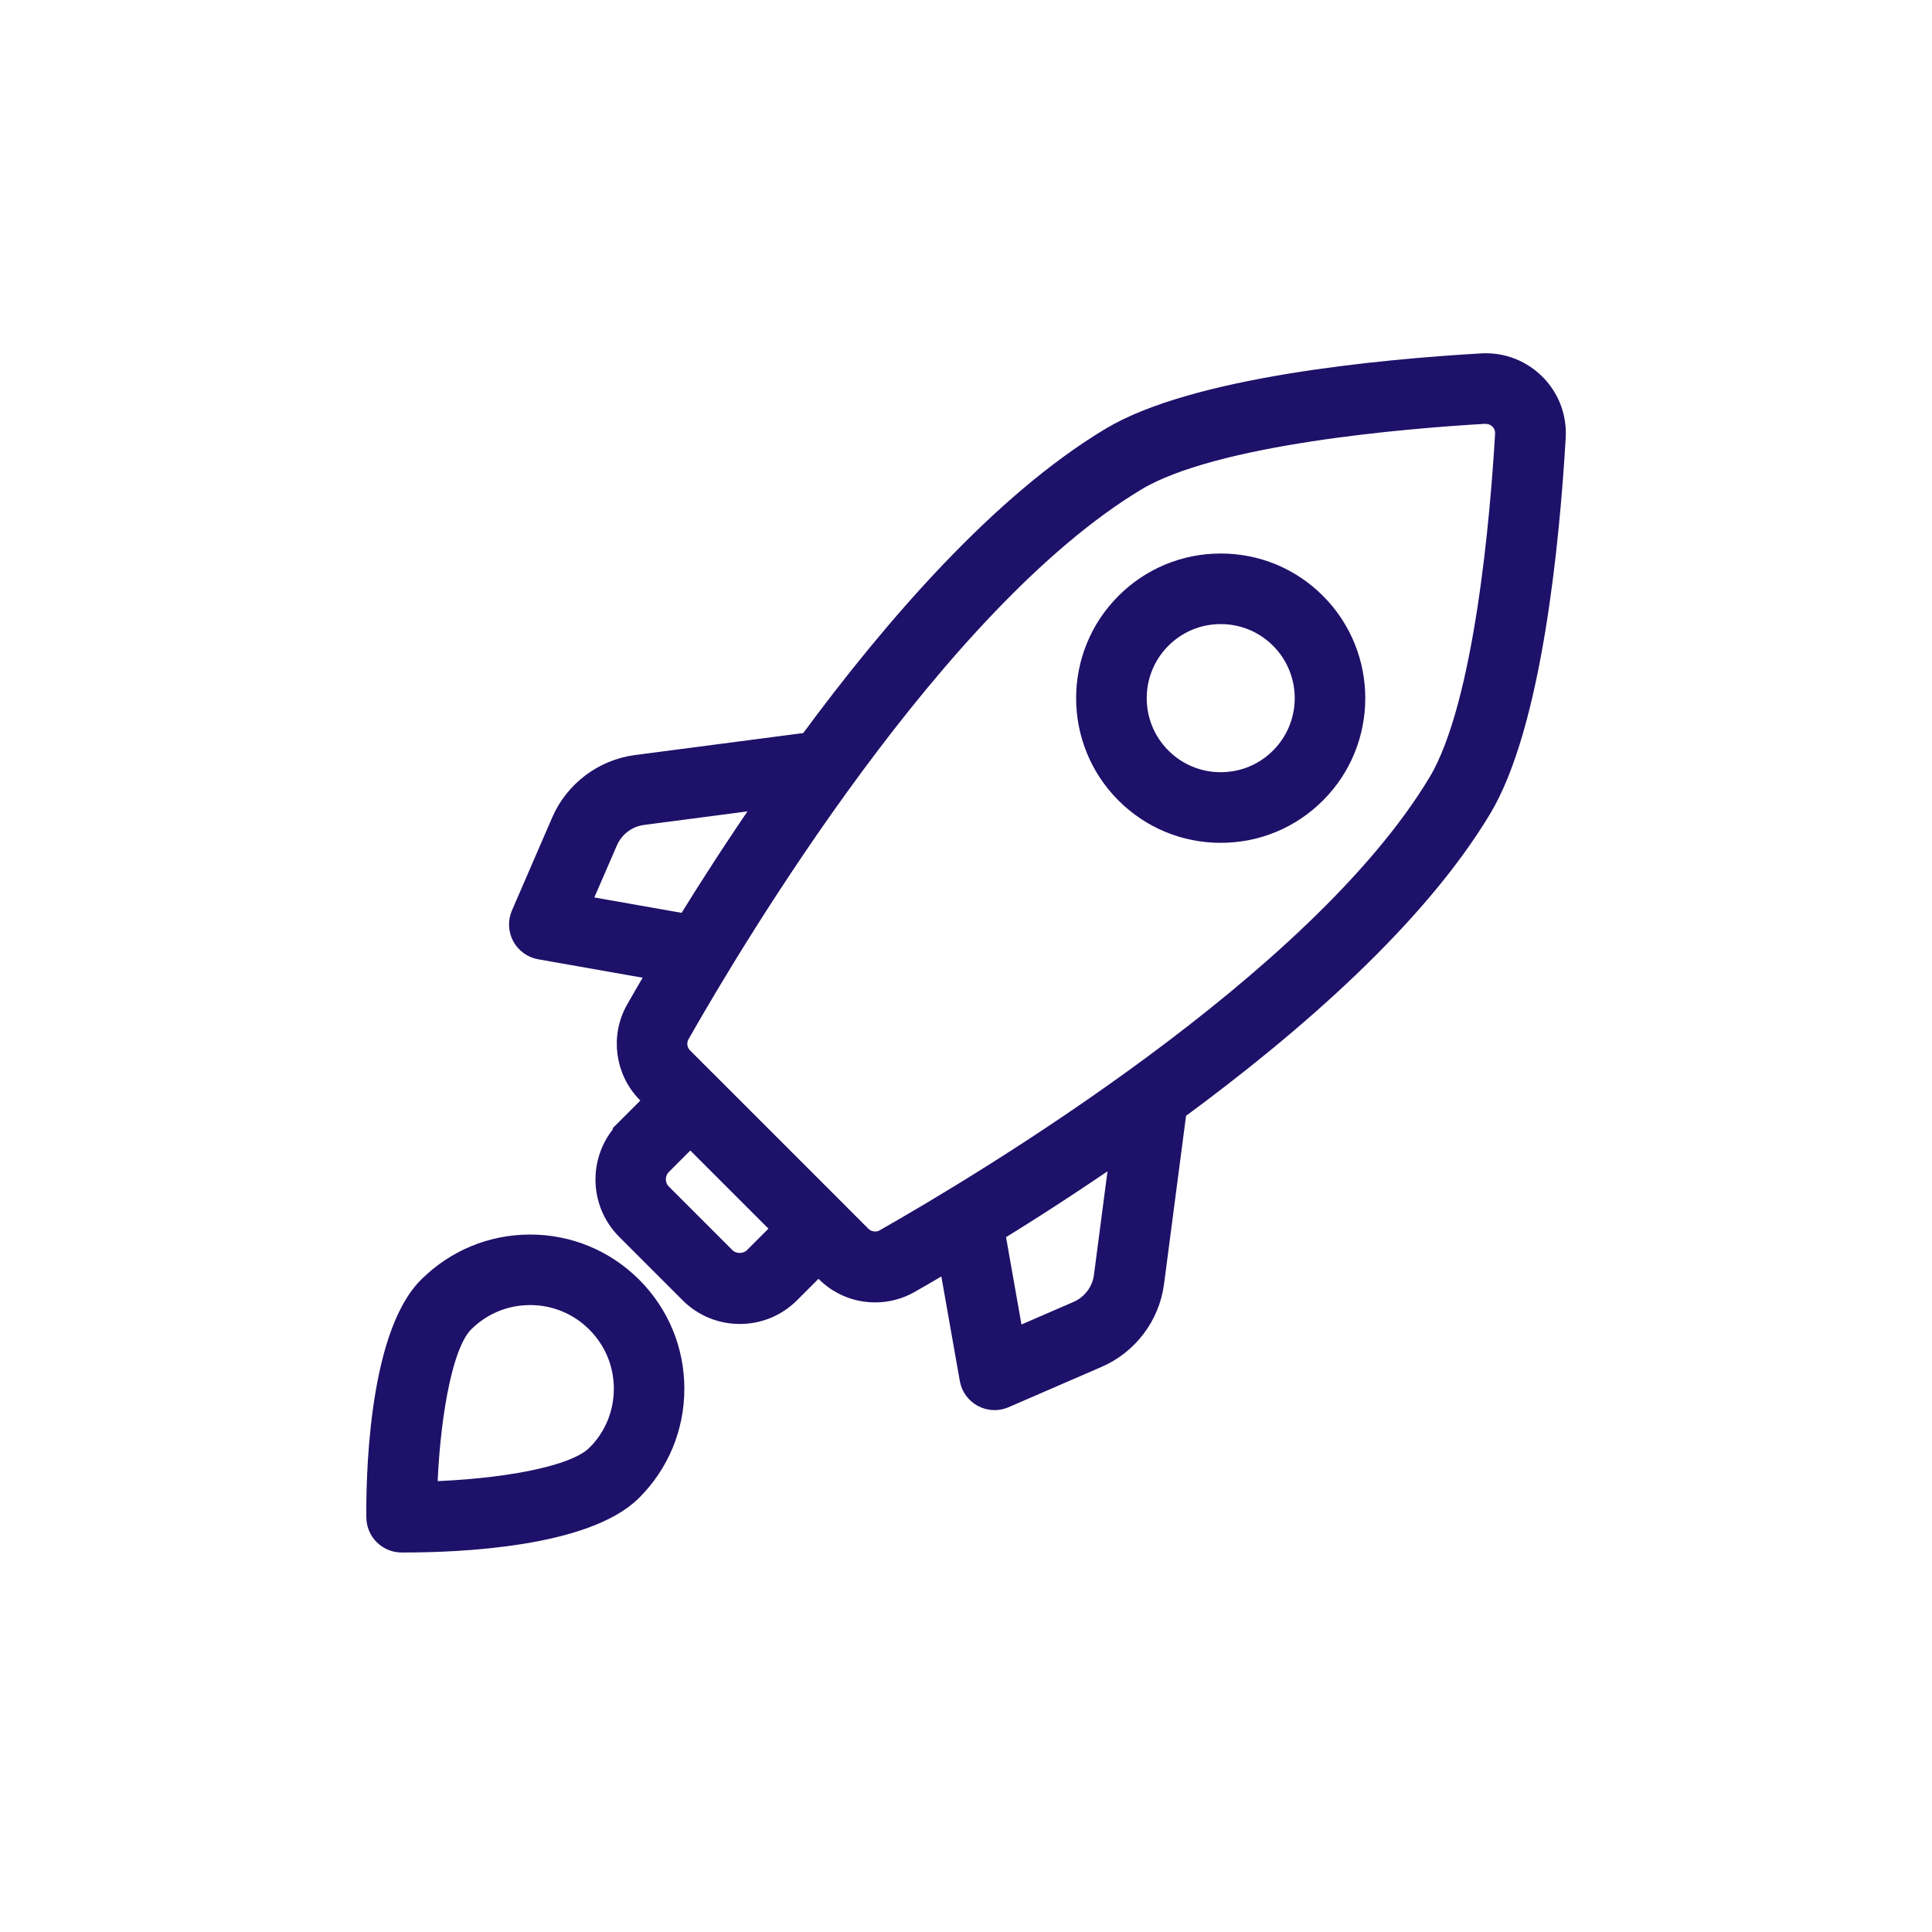
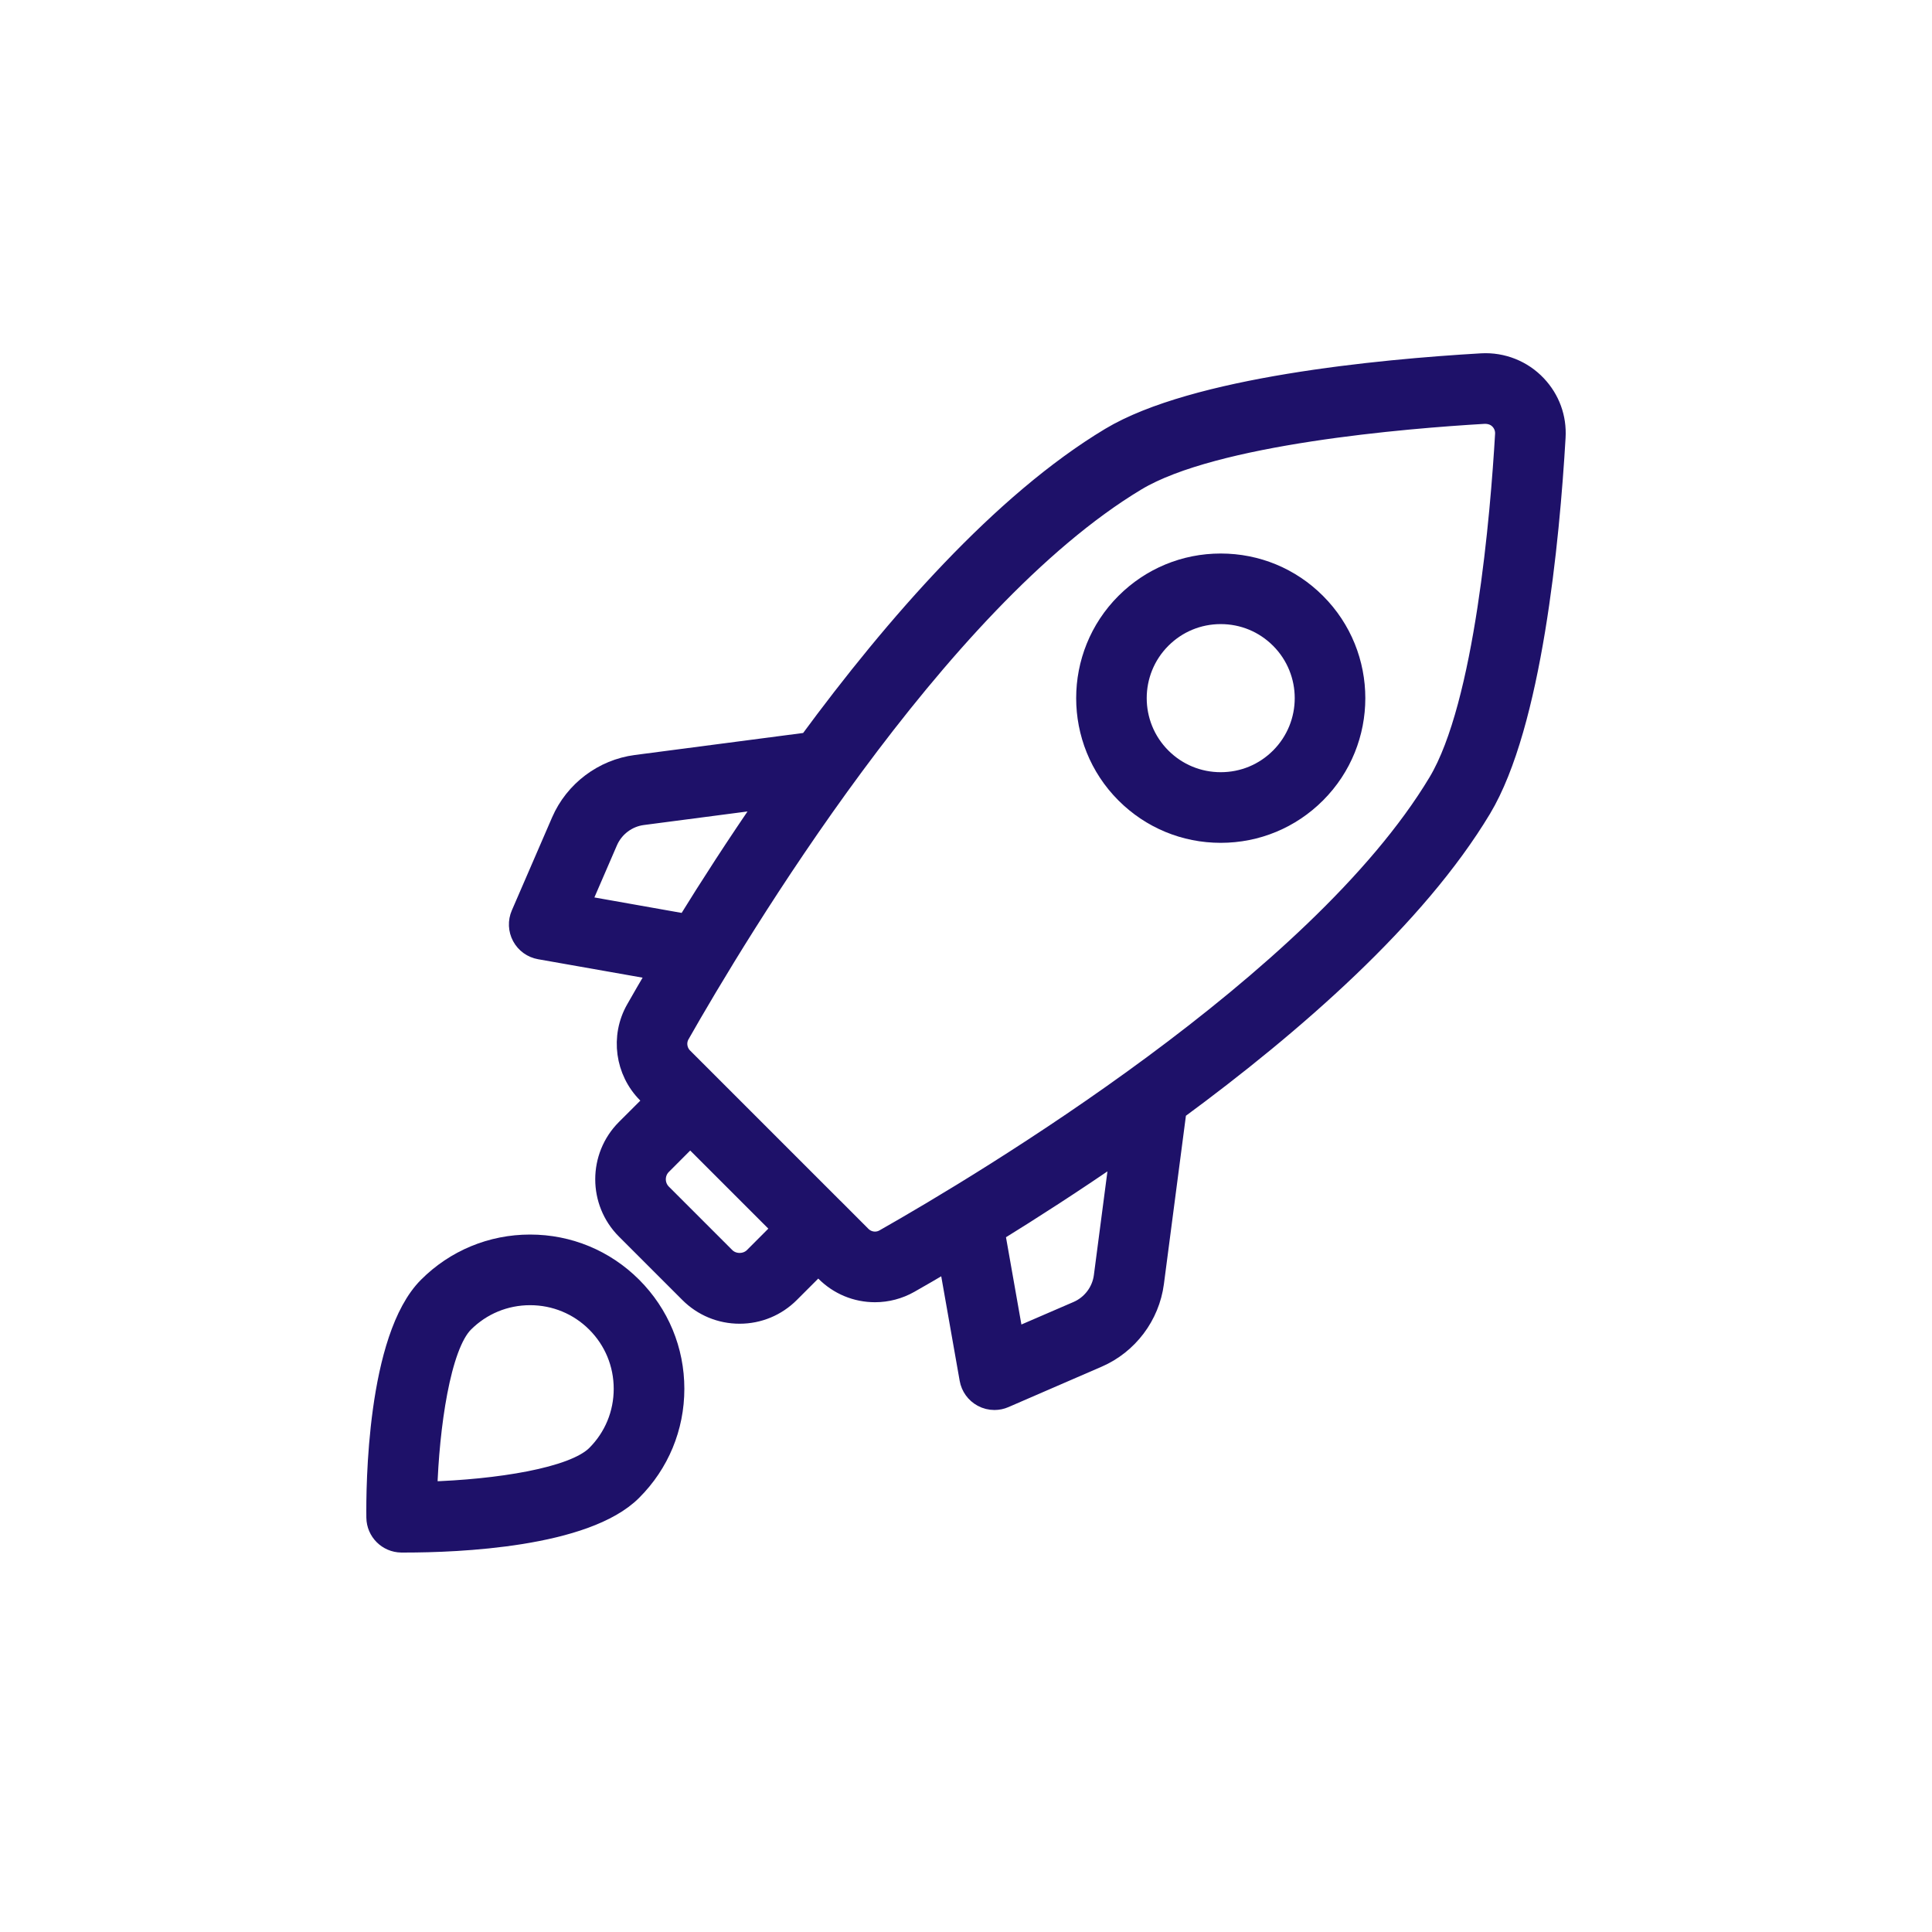
- <svg xmlns="http://www.w3.org/2000/svg" height="32" viewBox="0 0 32 32" width="32">
-   <g fill="#1e1169" stroke="#1e1169" stroke-width=".3" transform="matrix(-1 0 0 1 26 6)">
-     <path d="m5.781 3.318c-.6 0-1.164.233-1.588.658-.875.876-.875 2.301 0 3.176.424.424.988.658 1.588.658.6 0 1.164-.234 1.588-.658.876-.876.876-2.3 0-3.176-.424-.424-.988-.658-1.588-.658zm.973 3.219c-.26.26-.606.403-.973.403-.368 0-.713-.143-.973-.403-.537-.537-.537-1.41 0-1.947.26-.26.606-.403.973-.403.368 0 .713.143.973.403.537.537.537 1.41 0 1.947z" />
-     <path d="m15.643 12.69-.461-.461.108-.108c.373-.373.452-.952.192-1.409-.097-.171-.22-.384-.365-.628l1.943-.343c.131-.023.244-.105.307-.222.063-.117.069-.257.016-.379l-.668-1.543c-.221-.509-.7-.87-1.25-.942l-2.852-.373c-1.43-1.944-3.202-3.97-4.997-5.049-1.397-.84-4.457-1.131-6.157-1.23-.35-.021-.687.116-.924.367-.224.238-.337.548-.318.875.099 1.7.39 4.759 1.23 6.157 1.079 1.796 3.104 3.568 5.049 4.997l.373 2.852c.072.55.433 1.029.942 1.25l1.543.669c.055.024.114.036.173.036.071 0 .142-.017.206-.052.117-.063.199-.176.222-.307l.343-1.943c.244.144.458.268.628.365.176.1.376.153.578.153.313 0 .609-.122.831-.345l.108-.108.461.461c.225.225.524.349.842.349.318 0 .617-.124.842-.349l1.051-1.051c.464-.465.464-1.22-0-1.685zm-.289-5.175c.249.033.465.196.565.426l.45 1.038-1.732.306c-.37-.6-.82-1.299-1.331-2.038zm-6.158 8.636-1.038-.45c-.23-.1-.393-.316-.426-.565l-.268-2.049c.739.511 1.438.961 2.038 1.331zm2.31-1.602c-.052 0-.103-.014-.149-.04-1.646-.935-7.172-4.243-9.163-7.557-.771-1.284-1.031-4.455-1.107-5.759-.005-.085.024-.167.083-.228.058-.061.136-.095.239-.095h.002c1.304.076 4.475.336 5.759 1.107 3.314 1.991 6.622 7.517 7.557 9.163.067.118.046.268-.051.365l-.415.415c-0.0 0-0.0 0-.001 0l-2.121 2.121c-0.0 0-0.0 0-0.0.001l-.415.415c-.058.058-.135.09-.216.09zm3.521-.789-1.051 1.051c-.122.122-.333.122-.455 0l-.461-.461 1.506-1.506.461.461c.125.125.125.33 0 .455zm3.892 1.542c-.454-.454-1.058-.704-1.7-.704s-1.246.25-1.7.704c-.454.454-.704 1.058-.704 1.7s.25 1.246.704 1.7c.778.778 2.898.862 3.773.862l.061-0c.236-.003.426-.193.429-.429.006-.49-.006-2.978-.862-3.833zm-2.786 2.786c-.29-.29-.45-.675-.45-1.086s.16-.796.45-1.086.675-.45 1.086-.45.796.16 1.086.45c.384.384.57 1.728.602 2.772-1.142-.035-2.399-.227-2.774-.601z" />
+ <svg xmlns="http://www.w3.org/2000/svg" width="32px" height="32px" viewBox="0 0 32 32" version="1.1">
+   <g id="icone/32x32/rocket_32_purple" stroke="none" stroke-width="1" fill="none" fill-rule="evenodd">
+     <g id="noun_Rocket_881941" transform="translate(16, 16) scale(-1, 1) translate(-16, -16) translate(6, 6)" fill="#1E1169" fill-rule="nonzero" stroke="#1E1169" stroke-width="0.3">
+       <path d="M5.781,3.318 C5.181,3.318 4.617,3.551 4.193,3.976 C3.317,4.851 3.317,6.276 4.193,7.152 C4.617,7.576 5.181,7.81 5.781,7.81 C6.381,7.81 6.945,7.576 7.369,7.152 C8.244,6.276 8.244,4.851 7.369,3.976 C6.945,3.552 6.381,3.318 5.781,3.318 Z M6.754,6.537 C6.494,6.797 6.148,6.94 5.781,6.94 C5.413,6.94 5.068,6.797 4.808,6.537 C4.271,6 4.271,5.127 4.808,4.59 C5.068,4.33 5.413,4.187 5.781,4.187 C6.148,4.187 6.494,4.33 6.754,4.59 C7.291,5.127 7.291,6 6.754,6.537 Z" id="Shape" />
+       <path d="M15.643,12.69 L15.182,12.23 L15.291,12.121 C15.663,11.748 15.742,11.169 15.483,10.712 C15.386,10.541 15.263,10.328 15.118,10.083 L17.062,9.74 C17.193,9.717 17.306,9.635 17.369,9.518 C17.432,9.401 17.438,9.261 17.385,9.139 L16.717,7.596 C16.496,7.087 16.017,6.726 15.467,6.654 L12.615,6.281 C11.185,4.337 9.414,2.311 7.618,1.232 C6.221,0.393 3.161,0.101 1.462,0.002 C1.112,-0.018 0.774,0.118 0.538,0.369 C0.313,0.607 0.2,0.917 0.219,1.244 C0.318,2.944 0.61,6.003 1.449,7.401 C2.528,9.197 4.553,10.968 6.498,12.398 L6.871,15.25 C6.943,15.8 7.304,16.279 7.813,16.499 L9.356,17.168 C9.411,17.192 9.47,17.204 9.529,17.204 C9.6,17.204 9.671,17.187 9.735,17.152 C9.852,17.089 9.934,16.976 9.957,16.845 L10.3,14.901 C10.545,15.046 10.758,15.169 10.929,15.266 C11.105,15.366 11.305,15.419 11.507,15.419 C11.821,15.419 12.116,15.296 12.338,15.074 L12.447,14.965 L12.908,15.426 C13.133,15.651 13.432,15.775 13.75,15.775 C14.068,15.775 14.367,15.651 14.592,15.426 L15.643,14.375 C16.107,13.91 16.107,13.155 15.643,12.69 L15.643,12.69 Z M15.354,7.516 C15.603,7.548 15.819,7.711 15.919,7.941 L16.368,8.979 L14.636,9.286 C14.266,8.686 13.816,7.987 13.305,7.248 L15.354,7.516 Z M9.197,16.151 L8.158,15.702 C7.928,15.602 7.765,15.386 7.733,15.137 L7.465,13.088 C8.204,13.599 8.903,14.048 9.503,14.419 L9.197,16.151 Z M11.507,14.549 C11.455,14.549 11.403,14.535 11.358,14.509 C9.712,13.575 4.186,10.267 2.195,6.953 C1.423,5.669 1.163,2.498 1.087,1.194 C1.082,1.108 1.112,1.027 1.17,0.965 C1.228,0.904 1.306,0.87 1.408,0.87 L1.411,0.87 C2.715,0.946 5.886,1.206 7.17,1.977 C10.484,3.968 13.792,9.495 14.727,11.141 C14.794,11.259 14.773,11.409 14.676,11.506 L14.26,11.922 C14.26,11.922 14.26,11.922 14.26,11.922 L12.139,14.043 C12.139,14.043 12.139,14.043 12.138,14.043 L11.723,14.459 C11.665,14.517 11.588,14.549 11.507,14.549 L11.507,14.549 Z M15.028,13.76 L13.977,14.811 C13.856,14.933 13.644,14.933 13.522,14.811 L13.062,14.35 L14.568,12.844 L15.028,13.305 C15.153,13.43 15.153,13.635 15.028,13.76 L15.028,13.76 Z" id="Shape" />
+       <path d="M18.92,15.302 C18.466,14.848 17.862,14.598 17.22,14.598 C16.578,14.598 15.974,14.848 15.52,15.302 C15.065,15.757 14.815,16.36 14.815,17.003 C14.815,17.645 15.065,18.249 15.52,18.703 C16.297,19.481 18.417,19.565 19.292,19.565 L19.353,19.565 C19.588,19.562 19.779,19.372 19.782,19.136 C19.788,18.646 19.776,16.158 18.92,15.302 L18.92,15.302 Z M16.134,18.089 C15.844,17.799 15.685,17.413 15.685,17.003 C15.685,16.593 15.844,16.207 16.134,15.917 C16.424,15.627 16.81,15.468 17.22,15.468 C17.63,15.468 18.016,15.627 18.306,15.917 C18.69,16.302 18.876,17.645 18.908,18.69 C17.766,18.655 16.509,18.463 16.134,18.089 Z" id="Shape" />
+     </g>
  </g>
</svg>
